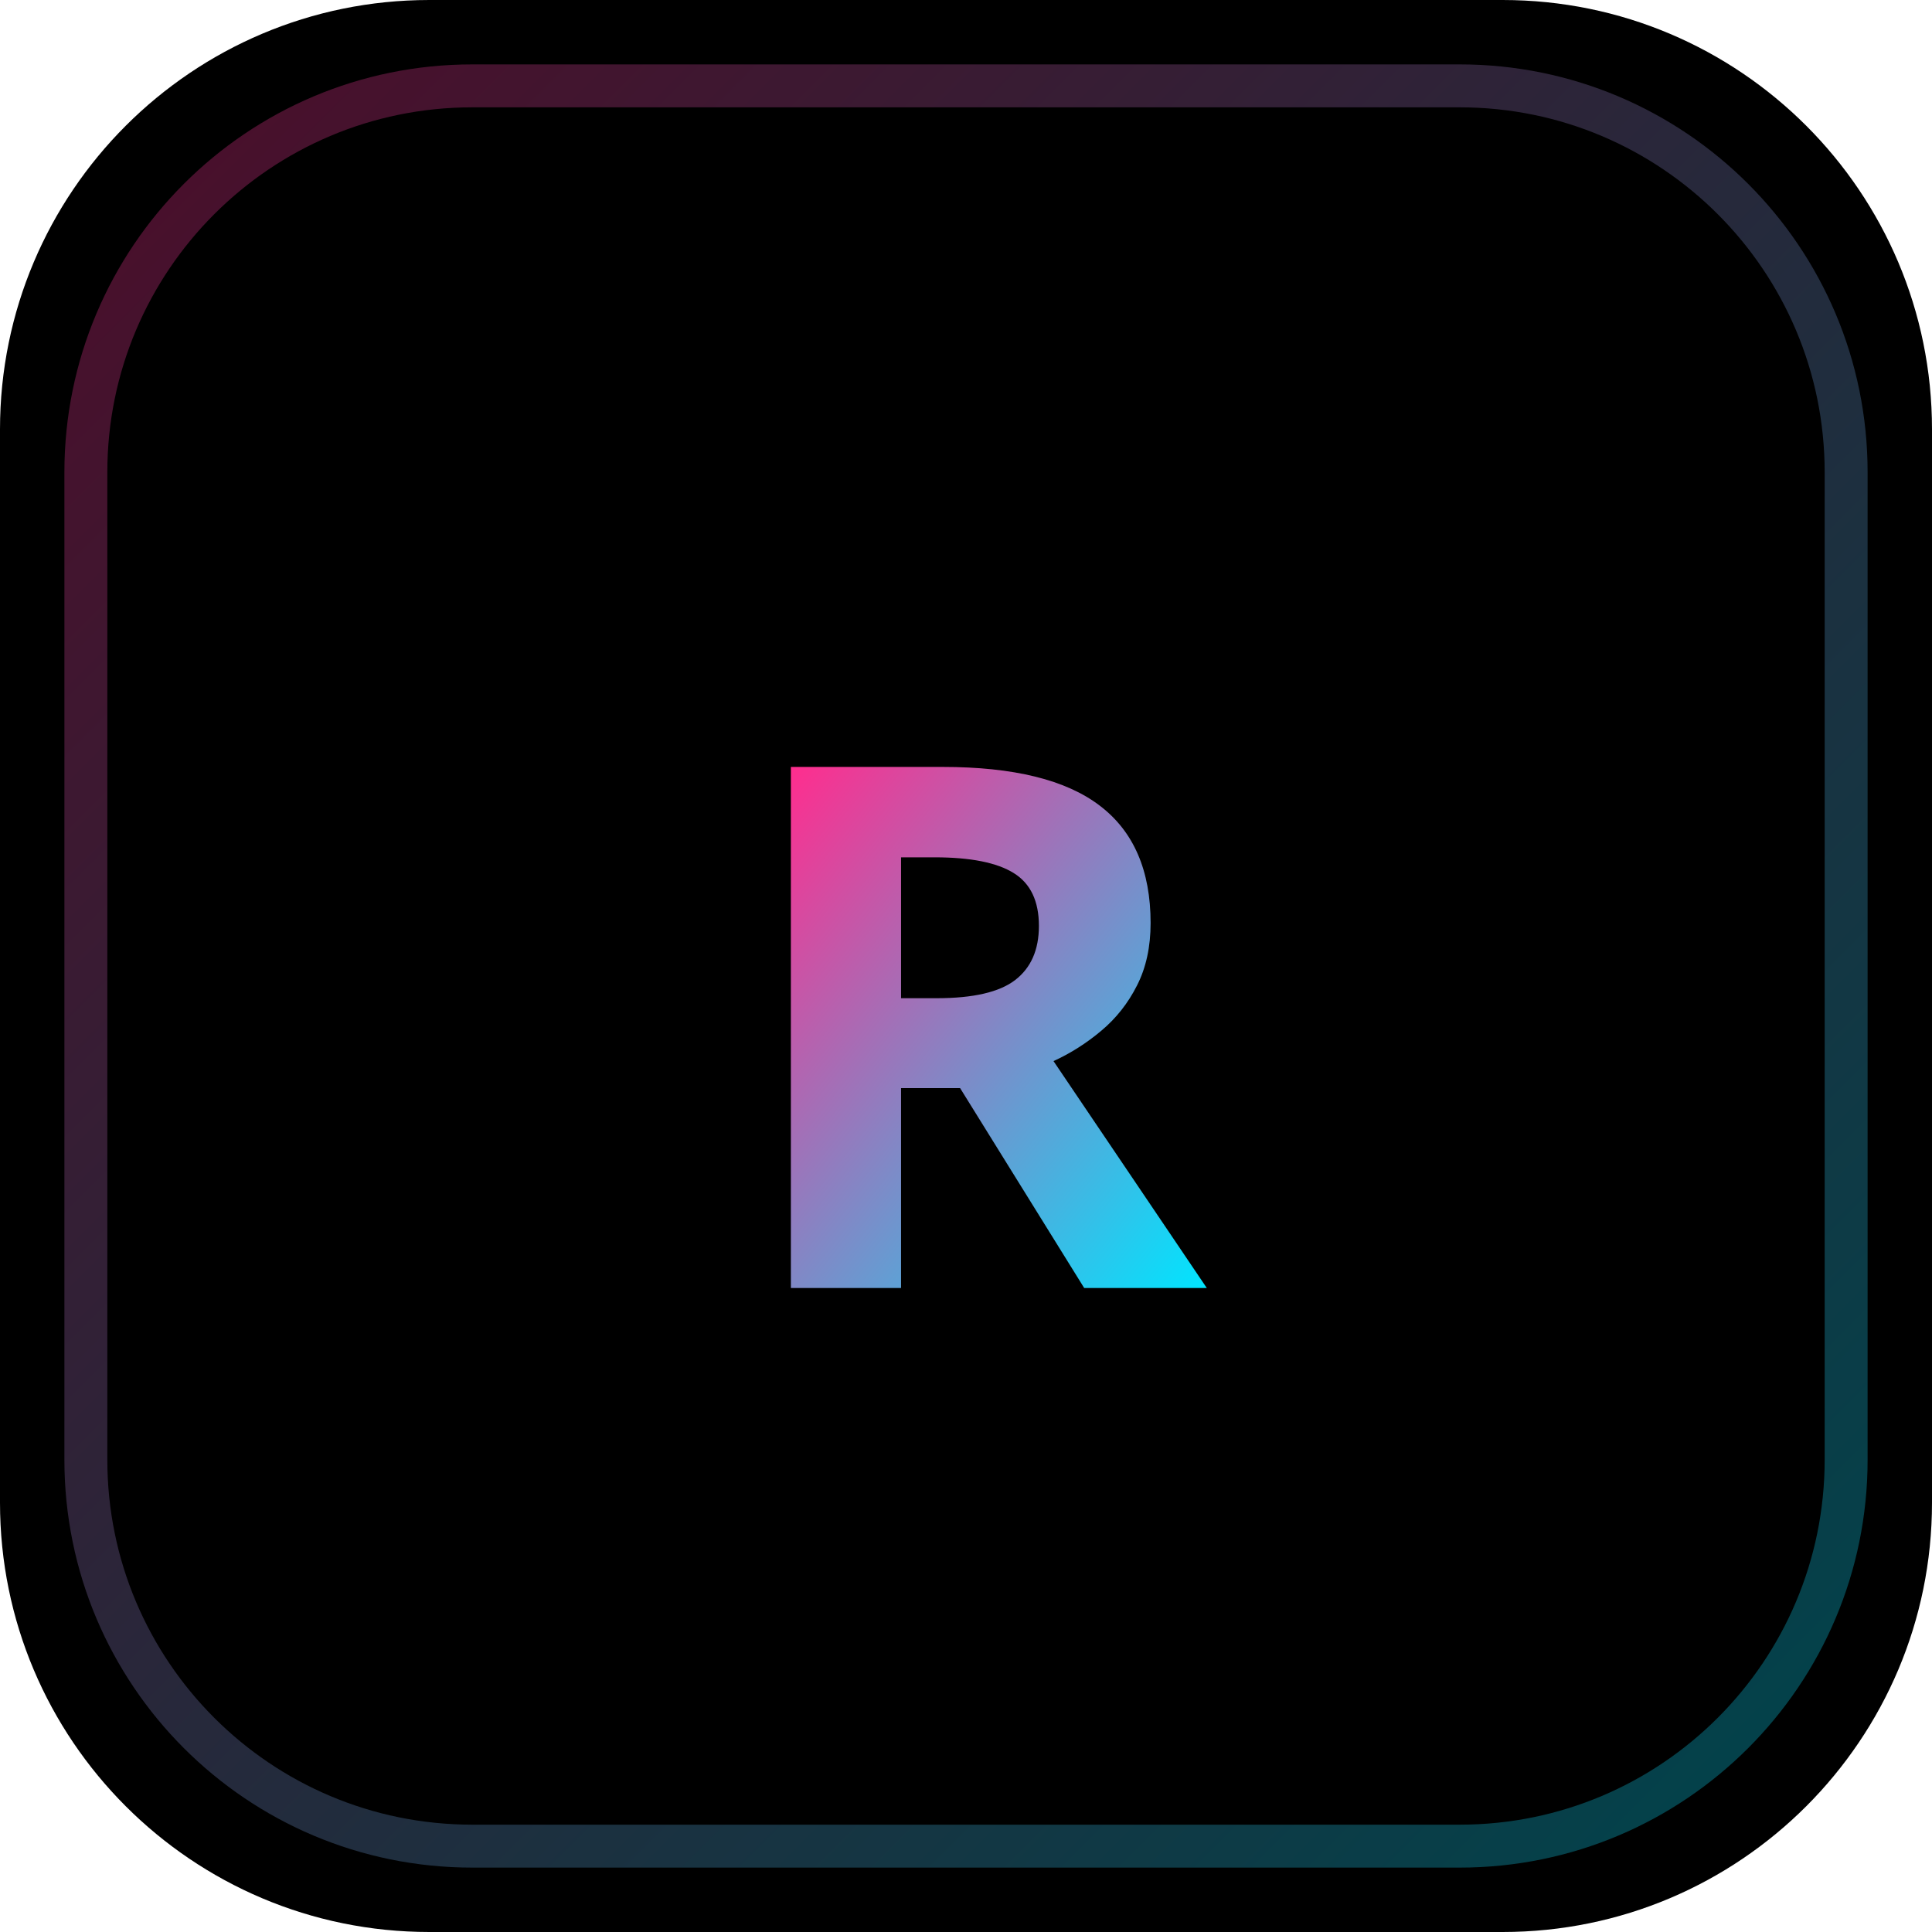
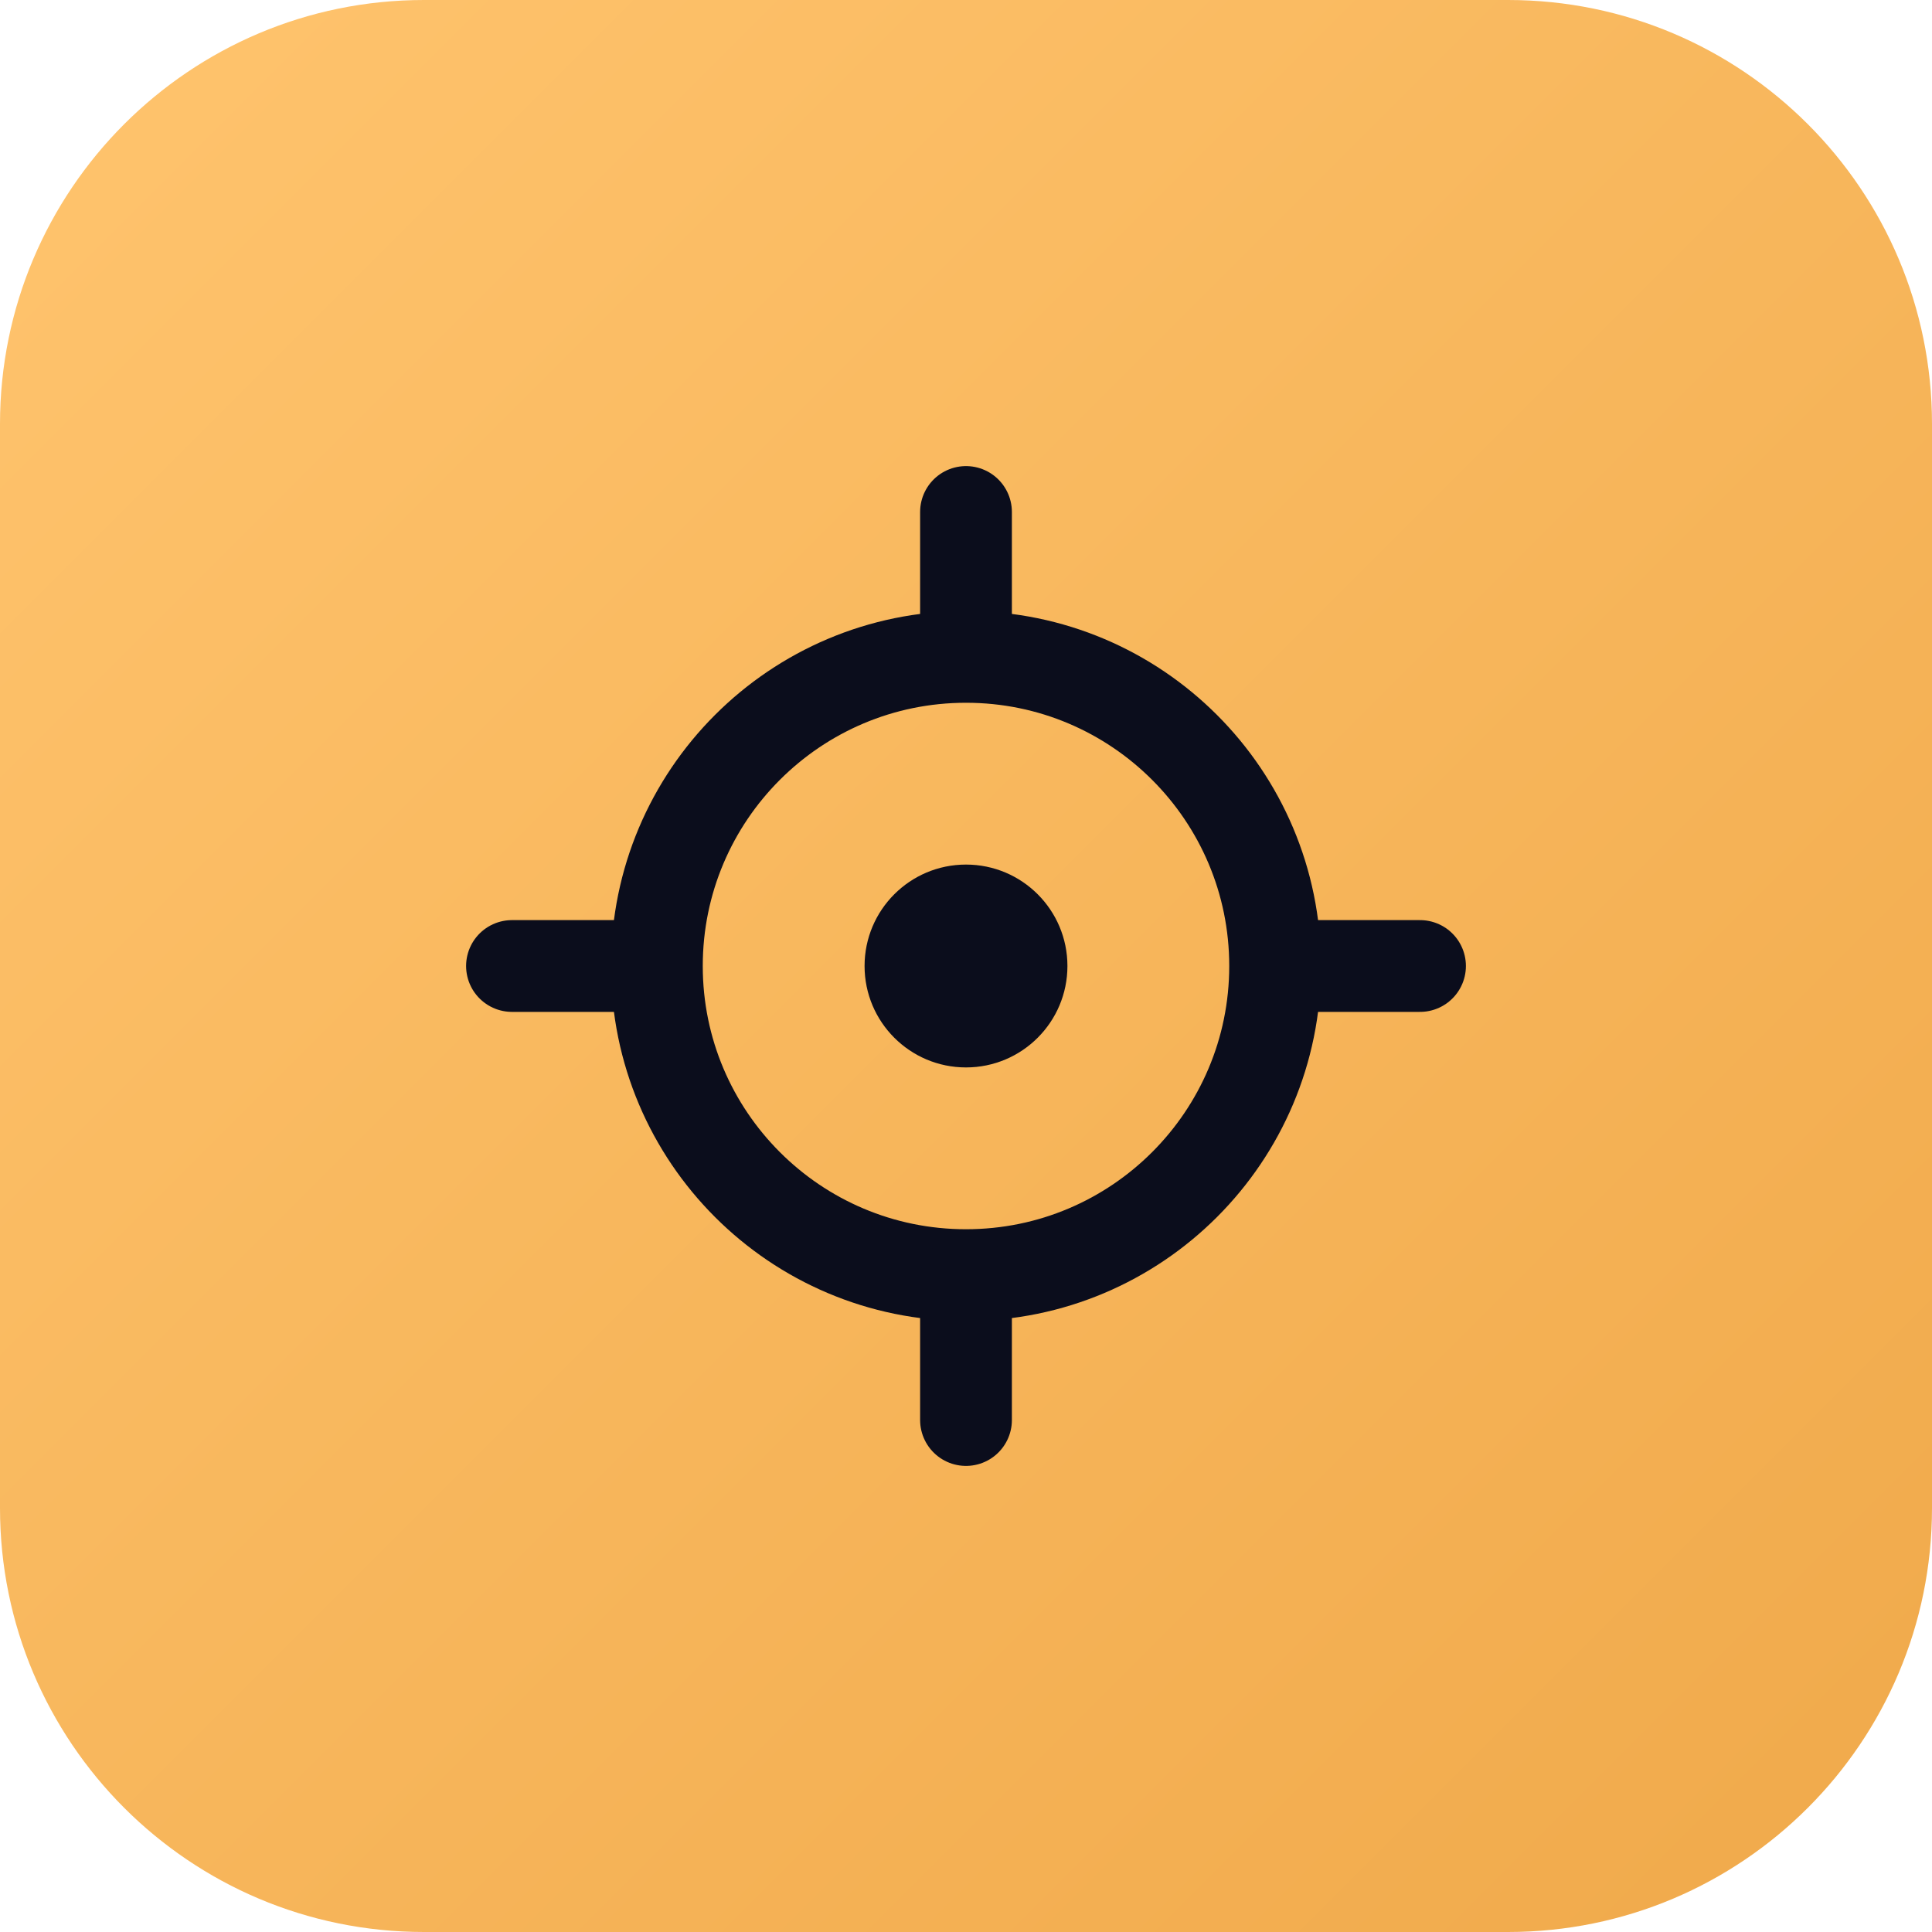
- <svg xmlns="http://www.w3.org/2000/svg" viewBox="0 0 180 180">
+ <svg xmlns="http://www.w3.org/2000/svg" viewBox="0 0 180 180" role="img" aria-label="Rico Hunt">
  <defs>
-     <linearGradient id="grad" x1="0%" y1="0%" x2="100%" y2="100%">
-       <stop offset="0%" style="stop-color:#ff2d8e;stop-opacity:1" />
-       <stop offset="100%" style="stop-color:#00e5ff;stop-opacity:1" />
+     <linearGradient id="ricoBadge" x1="0" y1="0" x2="1" y2="1">
+       <stop offset="0" stop-color="#FFC46E" />
+       <stop offset="1" stop-color="#F0A94A" />
    </linearGradient>
  </defs>
-   <rect width="180" height="180" rx="40" fill="#000000" />
-   <rect x="8" y="8" width="164" height="164" rx="36" fill="none" stroke="url(#grad)" stroke-width="4" opacity="0.3" />
-   <text x="90" y="120" font-family="IBM Plex Sans, system-ui, sans-serif" font-size="68" font-weight="bold" fill="url(#grad)" text-anchor="middle">R</text>
+   <rect width="180" height="180" rx="39.5" fill="url(#ricoBadge)" />
+   <g transform="translate(36,36) scale(4.5)" fill="none" stroke="#0B0D1C" stroke-width="1.9" stroke-linecap="round">
+     <circle cx="12" cy="12" r="6.4" />
+     <circle cx="12" cy="12" r="2.1" fill="#0B0D1C" stroke="none" />
+     <path d="M12 2.6V5.5M12 18.5V21.4M2.6 12H5.5M18.5 12H21.4" />
+   </g>
</svg>
